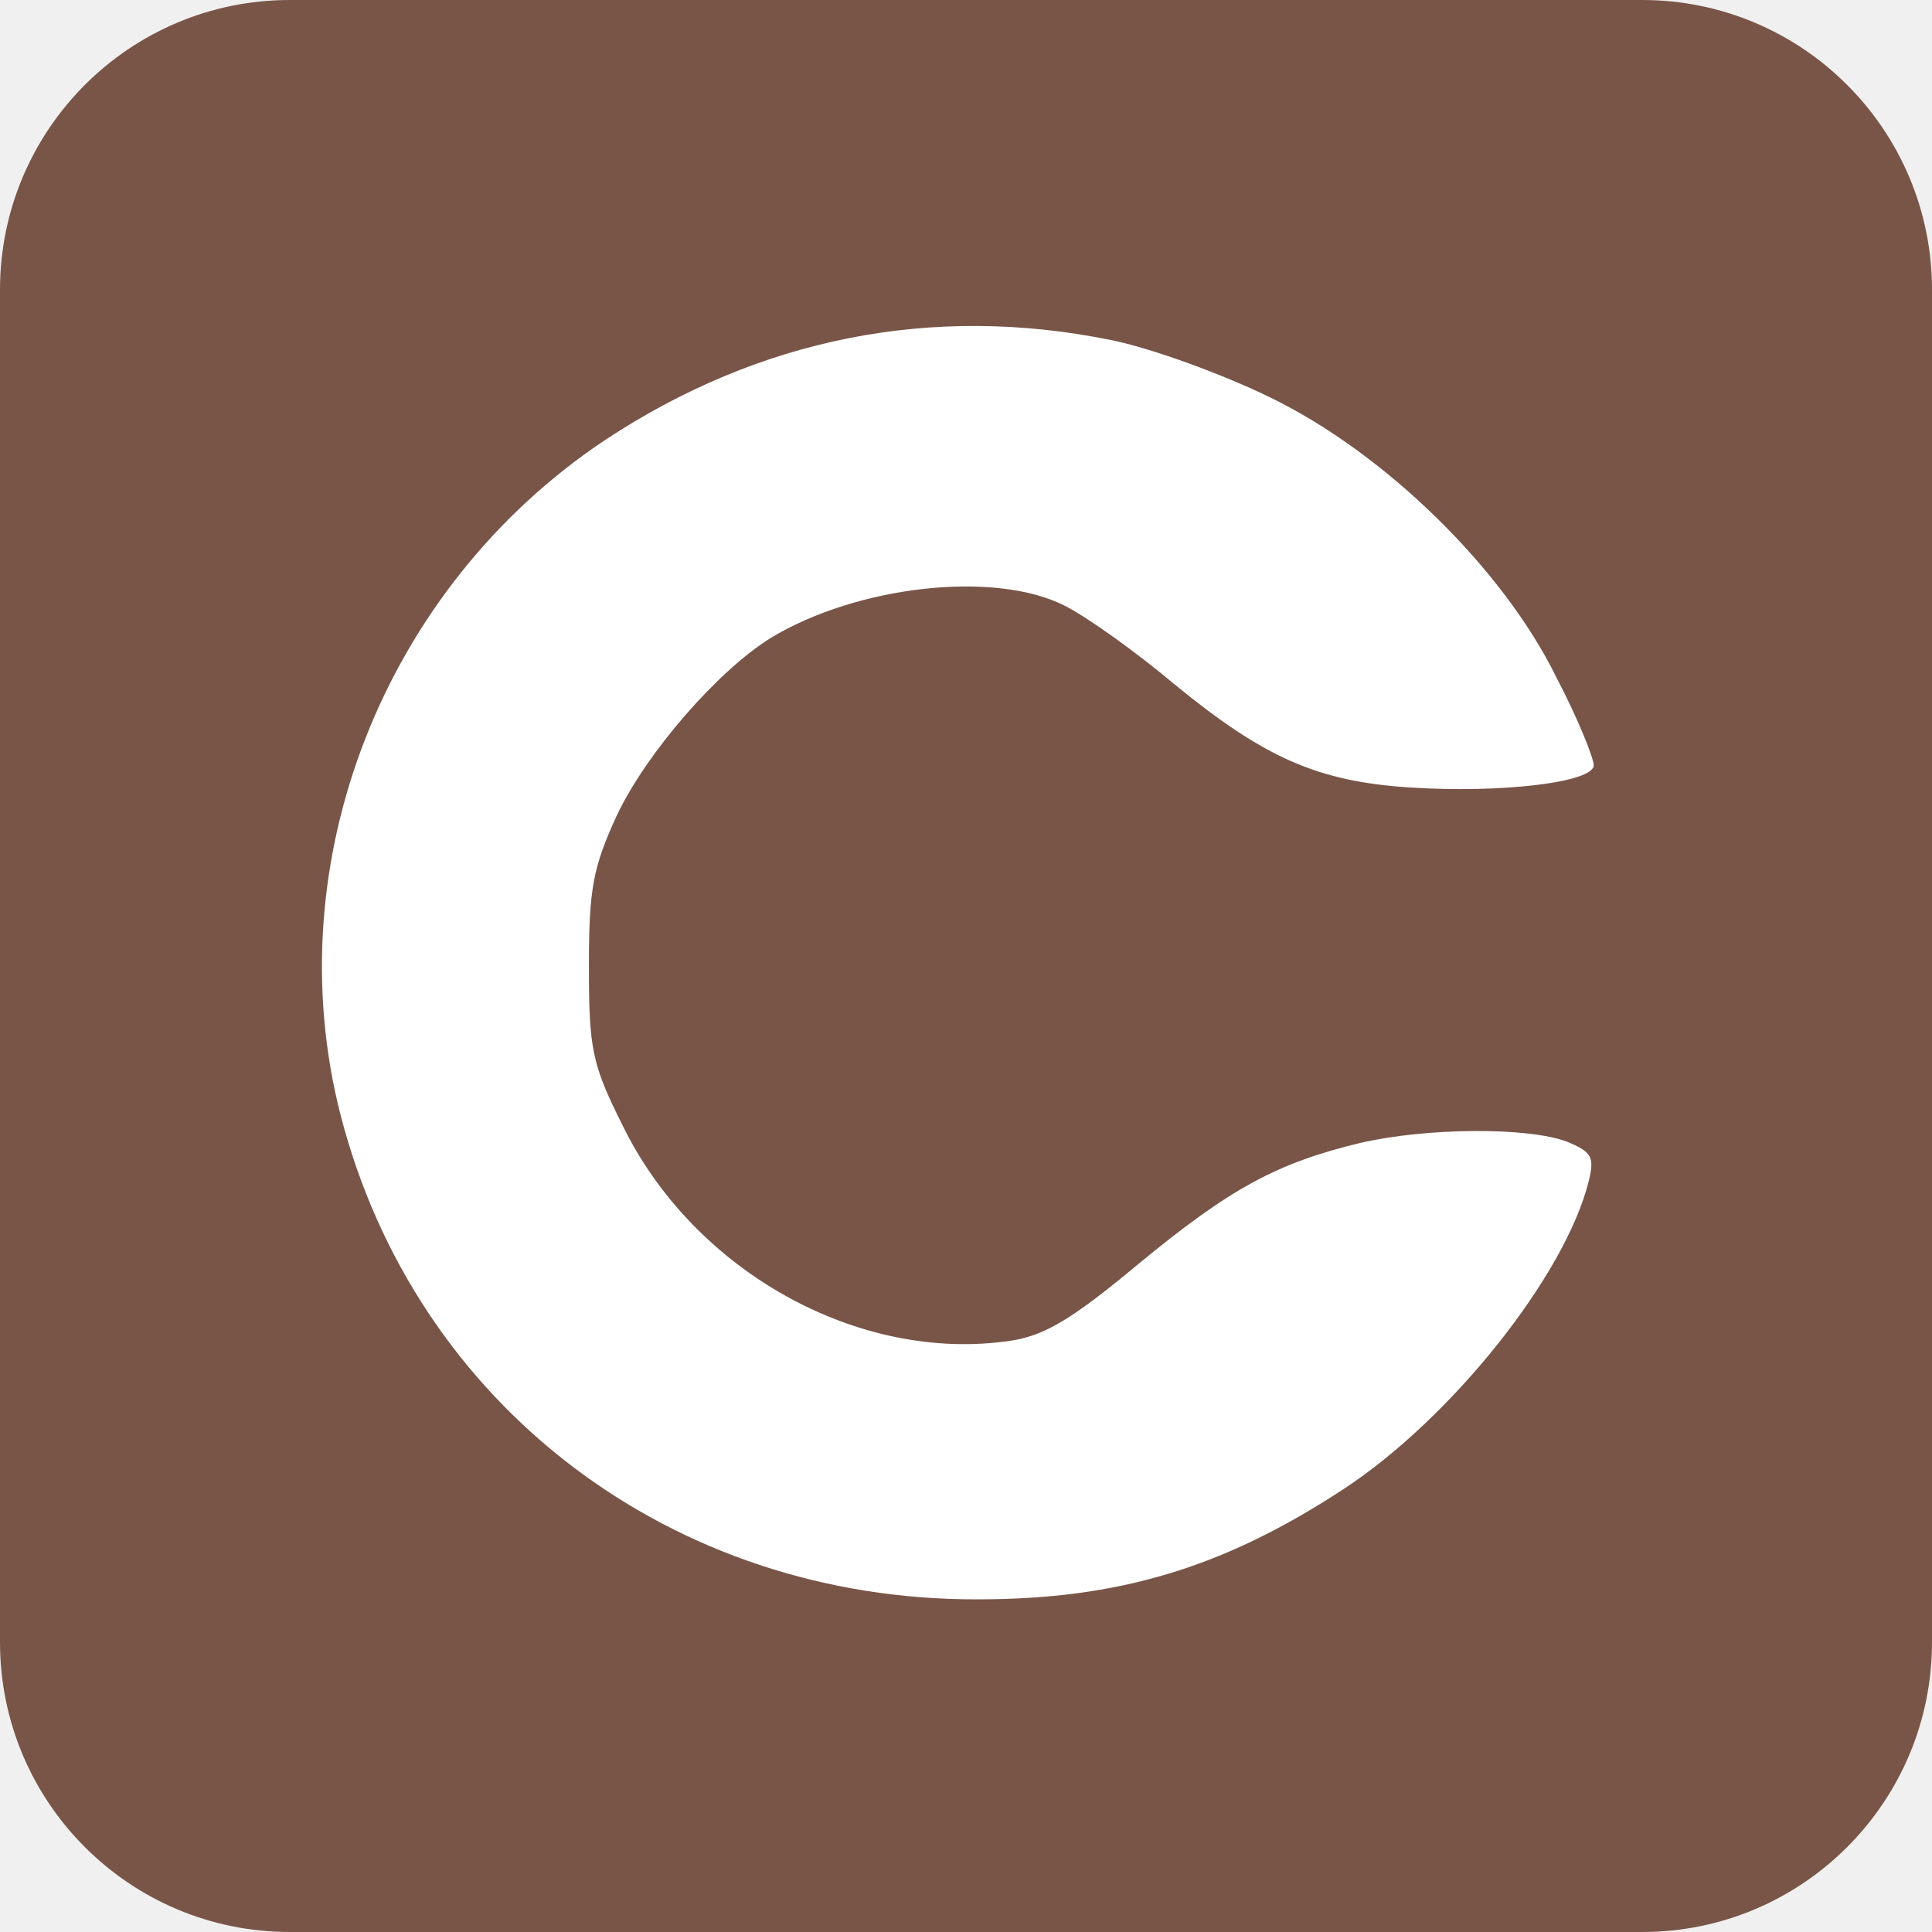
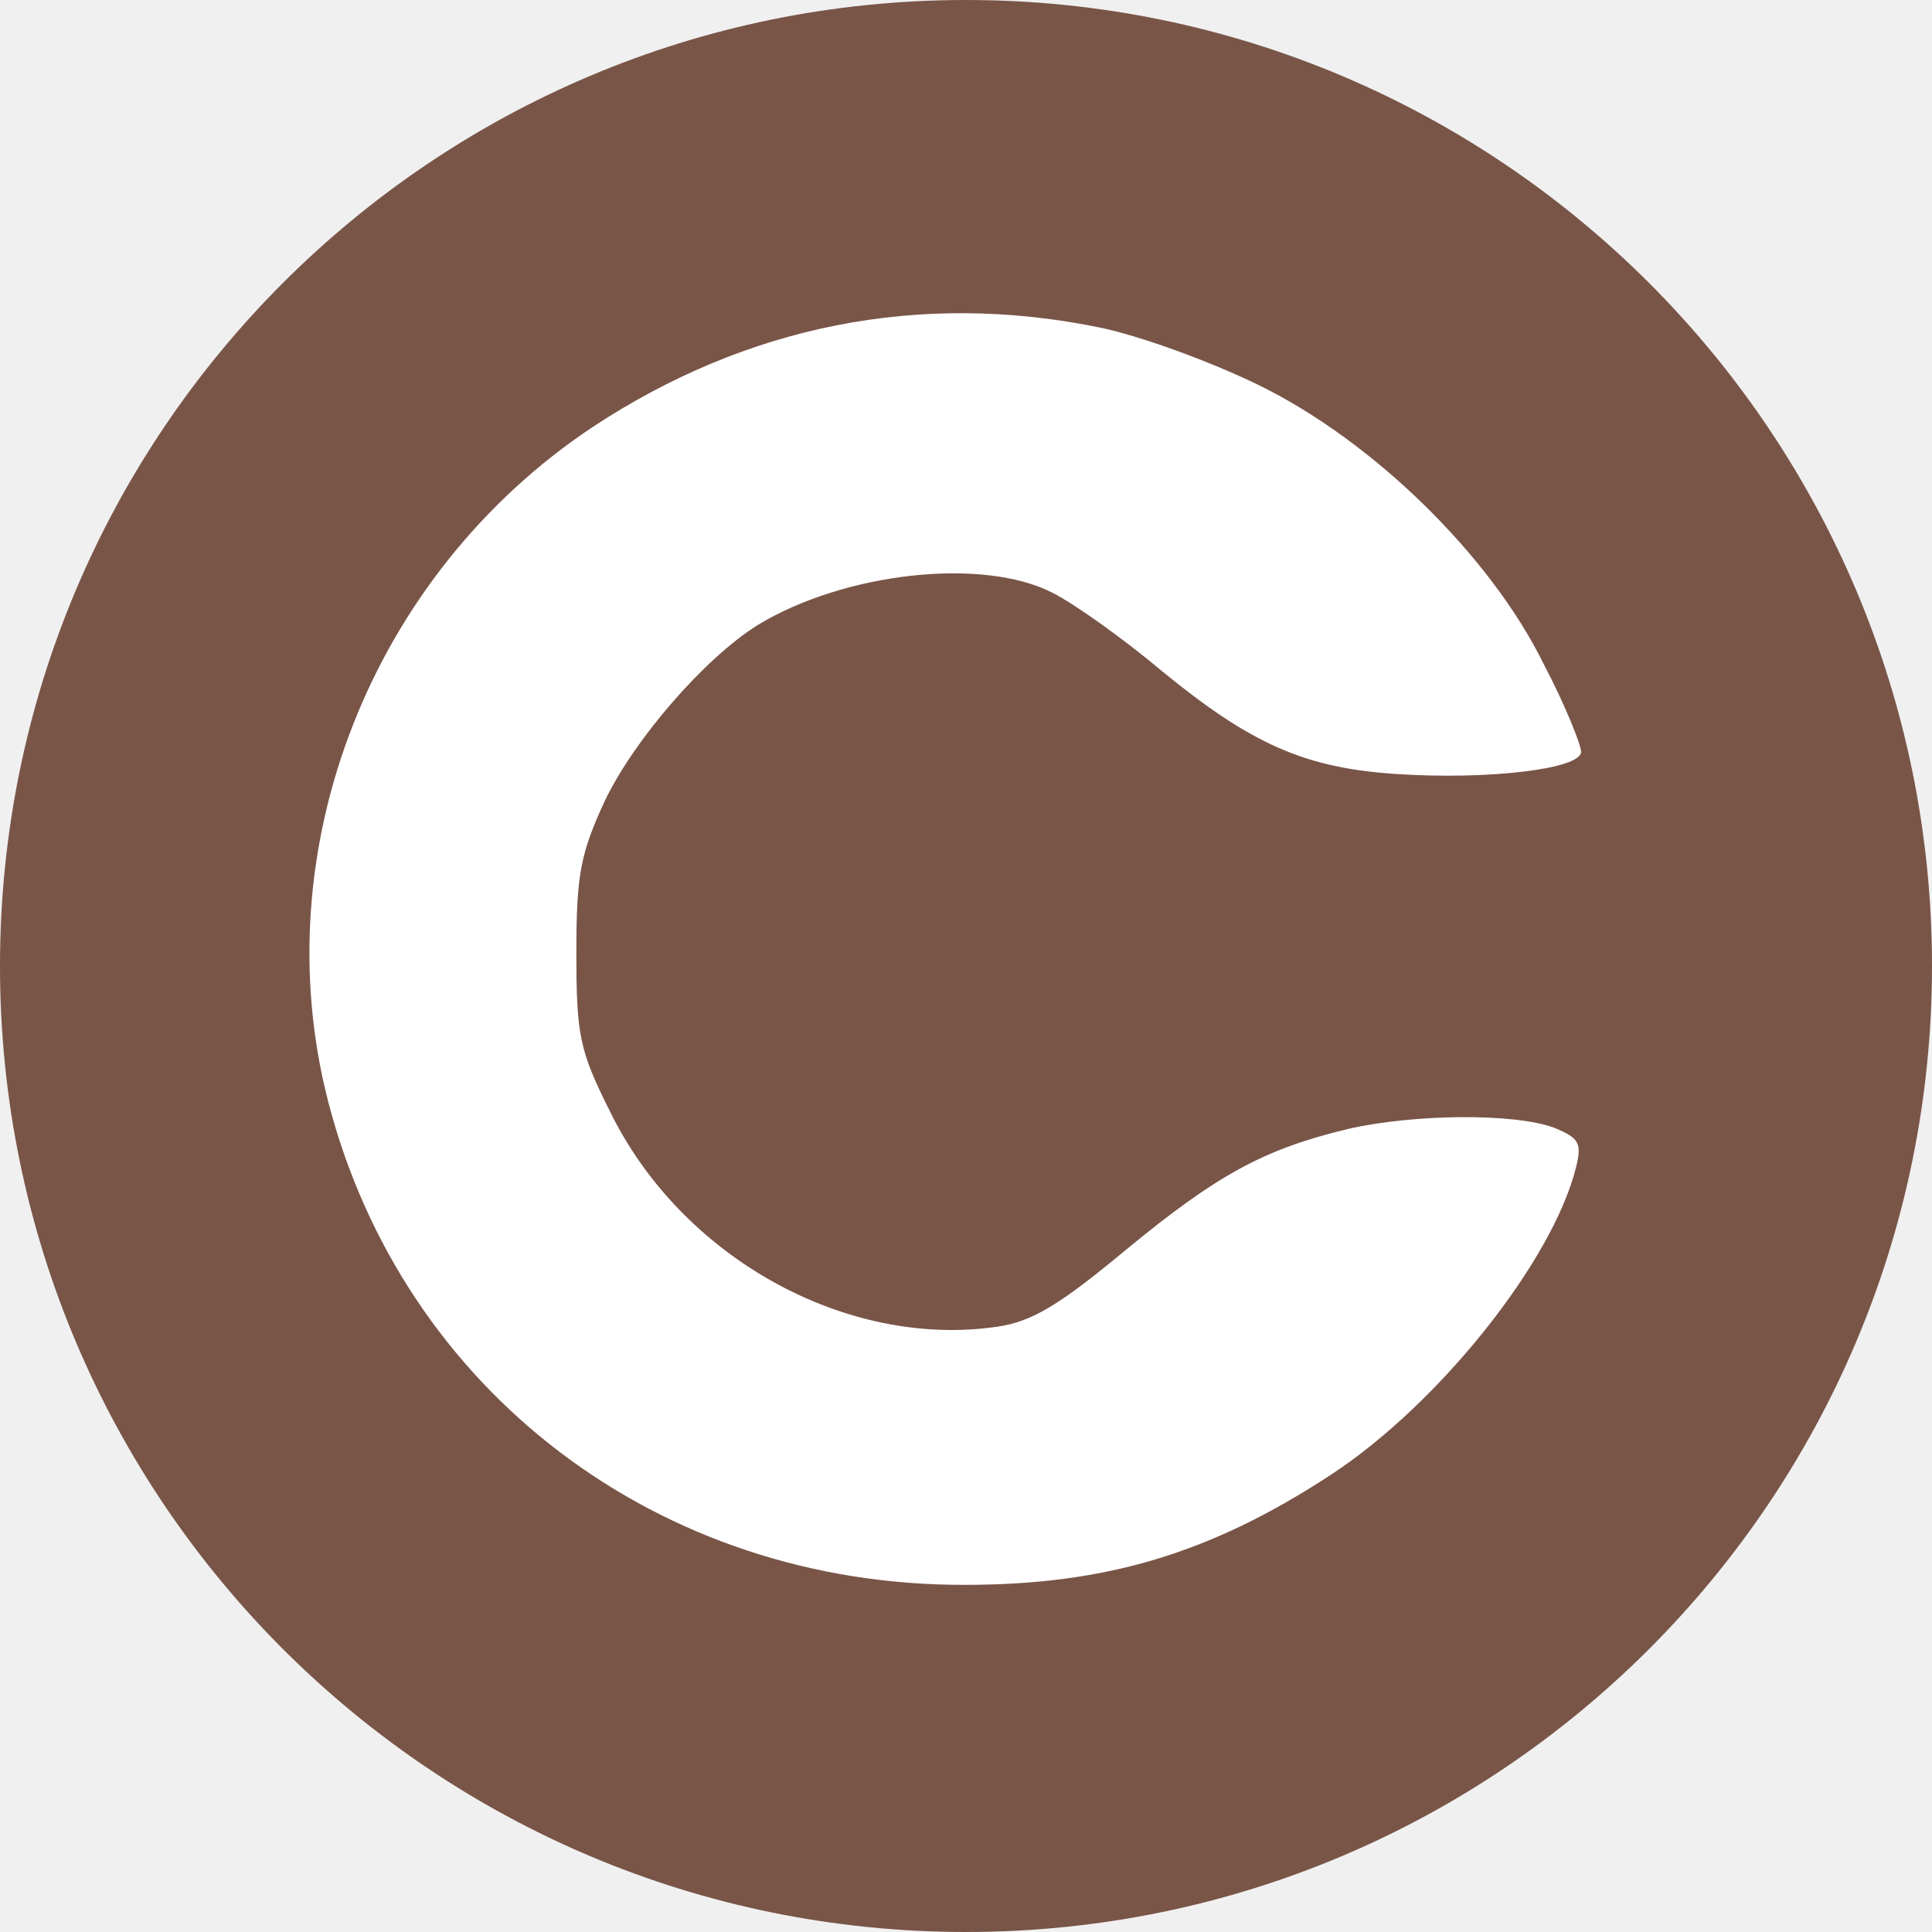
<svg xmlns="http://www.w3.org/2000/svg" fill="#7289da" height="512" width="512" version="1.1" id="svg4979">
  <defs id="defs4983" />
-   <g id="g5825">
-     <rect style="fill:#795548;fill-opacity:1" id="rect4971" rx="15%" height="512" width="512" />
-     <rect rx="95.257" y="27.903" x="24.545" height="457.251" width="463.578" id="rect5821" style="opacity:1;fill:#ffffff;fill-opacity:1;stroke-width:1.24" />
-   </g>
-   <g transform="matrix(0.2676244,0,0,-0.2676244,-19.22615,538.3872)" id="g1541" style="fill:#795548;fill-opacity:1;stroke:none">
-     <path d="M 626,1960 C 561,1955 485,1946 458,1941 310,1909 183,1784 146,1635 101,1450 98,733 141,510 177,330 319,197 505,171 c 305,-43 943,-34 1114,15 145,41 262,172 291,324 5,27 15,163 21,301 13,289 -1,726 -27,827 -43,166 -184,287 -365,313 -97,13 -760,20 -913,9 z m 546,-285 c 40,-8 111,-34 158,-57 113,-55 230,-169 283,-277 21,-40 37,-80 37,-87 0,-17 -91,-28 -183,-22 -90,6 -143,29 -232,102 -38,32 -87,67 -109,78 -69,35 -205,20 -291,-32 -53,-33 -123,-114 -152,-175 -24,-52 -28,-73 -28,-150 0,-82 3,-97 33,-157 71,-146 235,-236 384,-214 34,5 61,21 127,76 91,75 137,100 220,120 65,15 166,16 205,1 24,-10 27,-15 21,-39 C 1622,749 1509,607 1402,537 1283,459 1179,428 1040,428 737,427 483,620 409,908 c -64,250 43,522 262,668 153,101 324,135 501,99 z" id="path1539" style="fill:#795548;fill-opacity:1" />
-   </g>
+   <circle style="opacity:1;fill:#795548;fill-opacity:1;stroke:none;stroke-width:25.675;stroke-miterlimit:4;stroke-dasharray:none;stroke-opacity:1" id="path817" cx="256" cy="256" r="256" />
+   <path id="path1539" d="m 291.09,86.725 c 10.704,2.138 29.703,9.087 42.28,15.234 30.238,14.699 61.547,45.167 75.729,74.031 5.619,10.69 9.901,21.381 9.901,23.252 0,4.543 -24.351,7.483 -48.97,5.88 -24.083,-1.604 -38.266,-7.751 -62.082,-27.261 -10.169,-8.552 -23.281,-17.906 -29.168,-20.846 -18.464,-9.354 -54.857,-5.345 -77.87,8.552 -14.182,8.82 -32.914,30.468 -40.674,46.771 -6.422,13.898 -7.493,19.51 -7.493,40.089 0,21.915 0.803,25.924 8.831,41.96 18.999,39.02 62.885,63.074 102.756,57.194 9.098,-1.336 16.323,-5.612 33.984,-20.312 24.351,-20.045 36.66,-26.726 58.871,-32.071 17.394,-4.009 44.421,-4.276 54.857,-0.267 6.422,2.673 7.225,4.009 5.619,10.423 -6.155,24.855 -36.393,62.806 -65.025,81.515 -31.844,20.846 -59.673,29.131 -96.869,29.131 C 174.687,420.266 106.718,368.685 86.916,291.714 69.79,224.899 98.423,152.204 157.026,113.184 197.968,86.19 243.726,77.103 291.09,86.725 Z" style="fill:#ffffff;fill-opacity:1;stroke:none;stroke-width:0.267" />
</svg>
